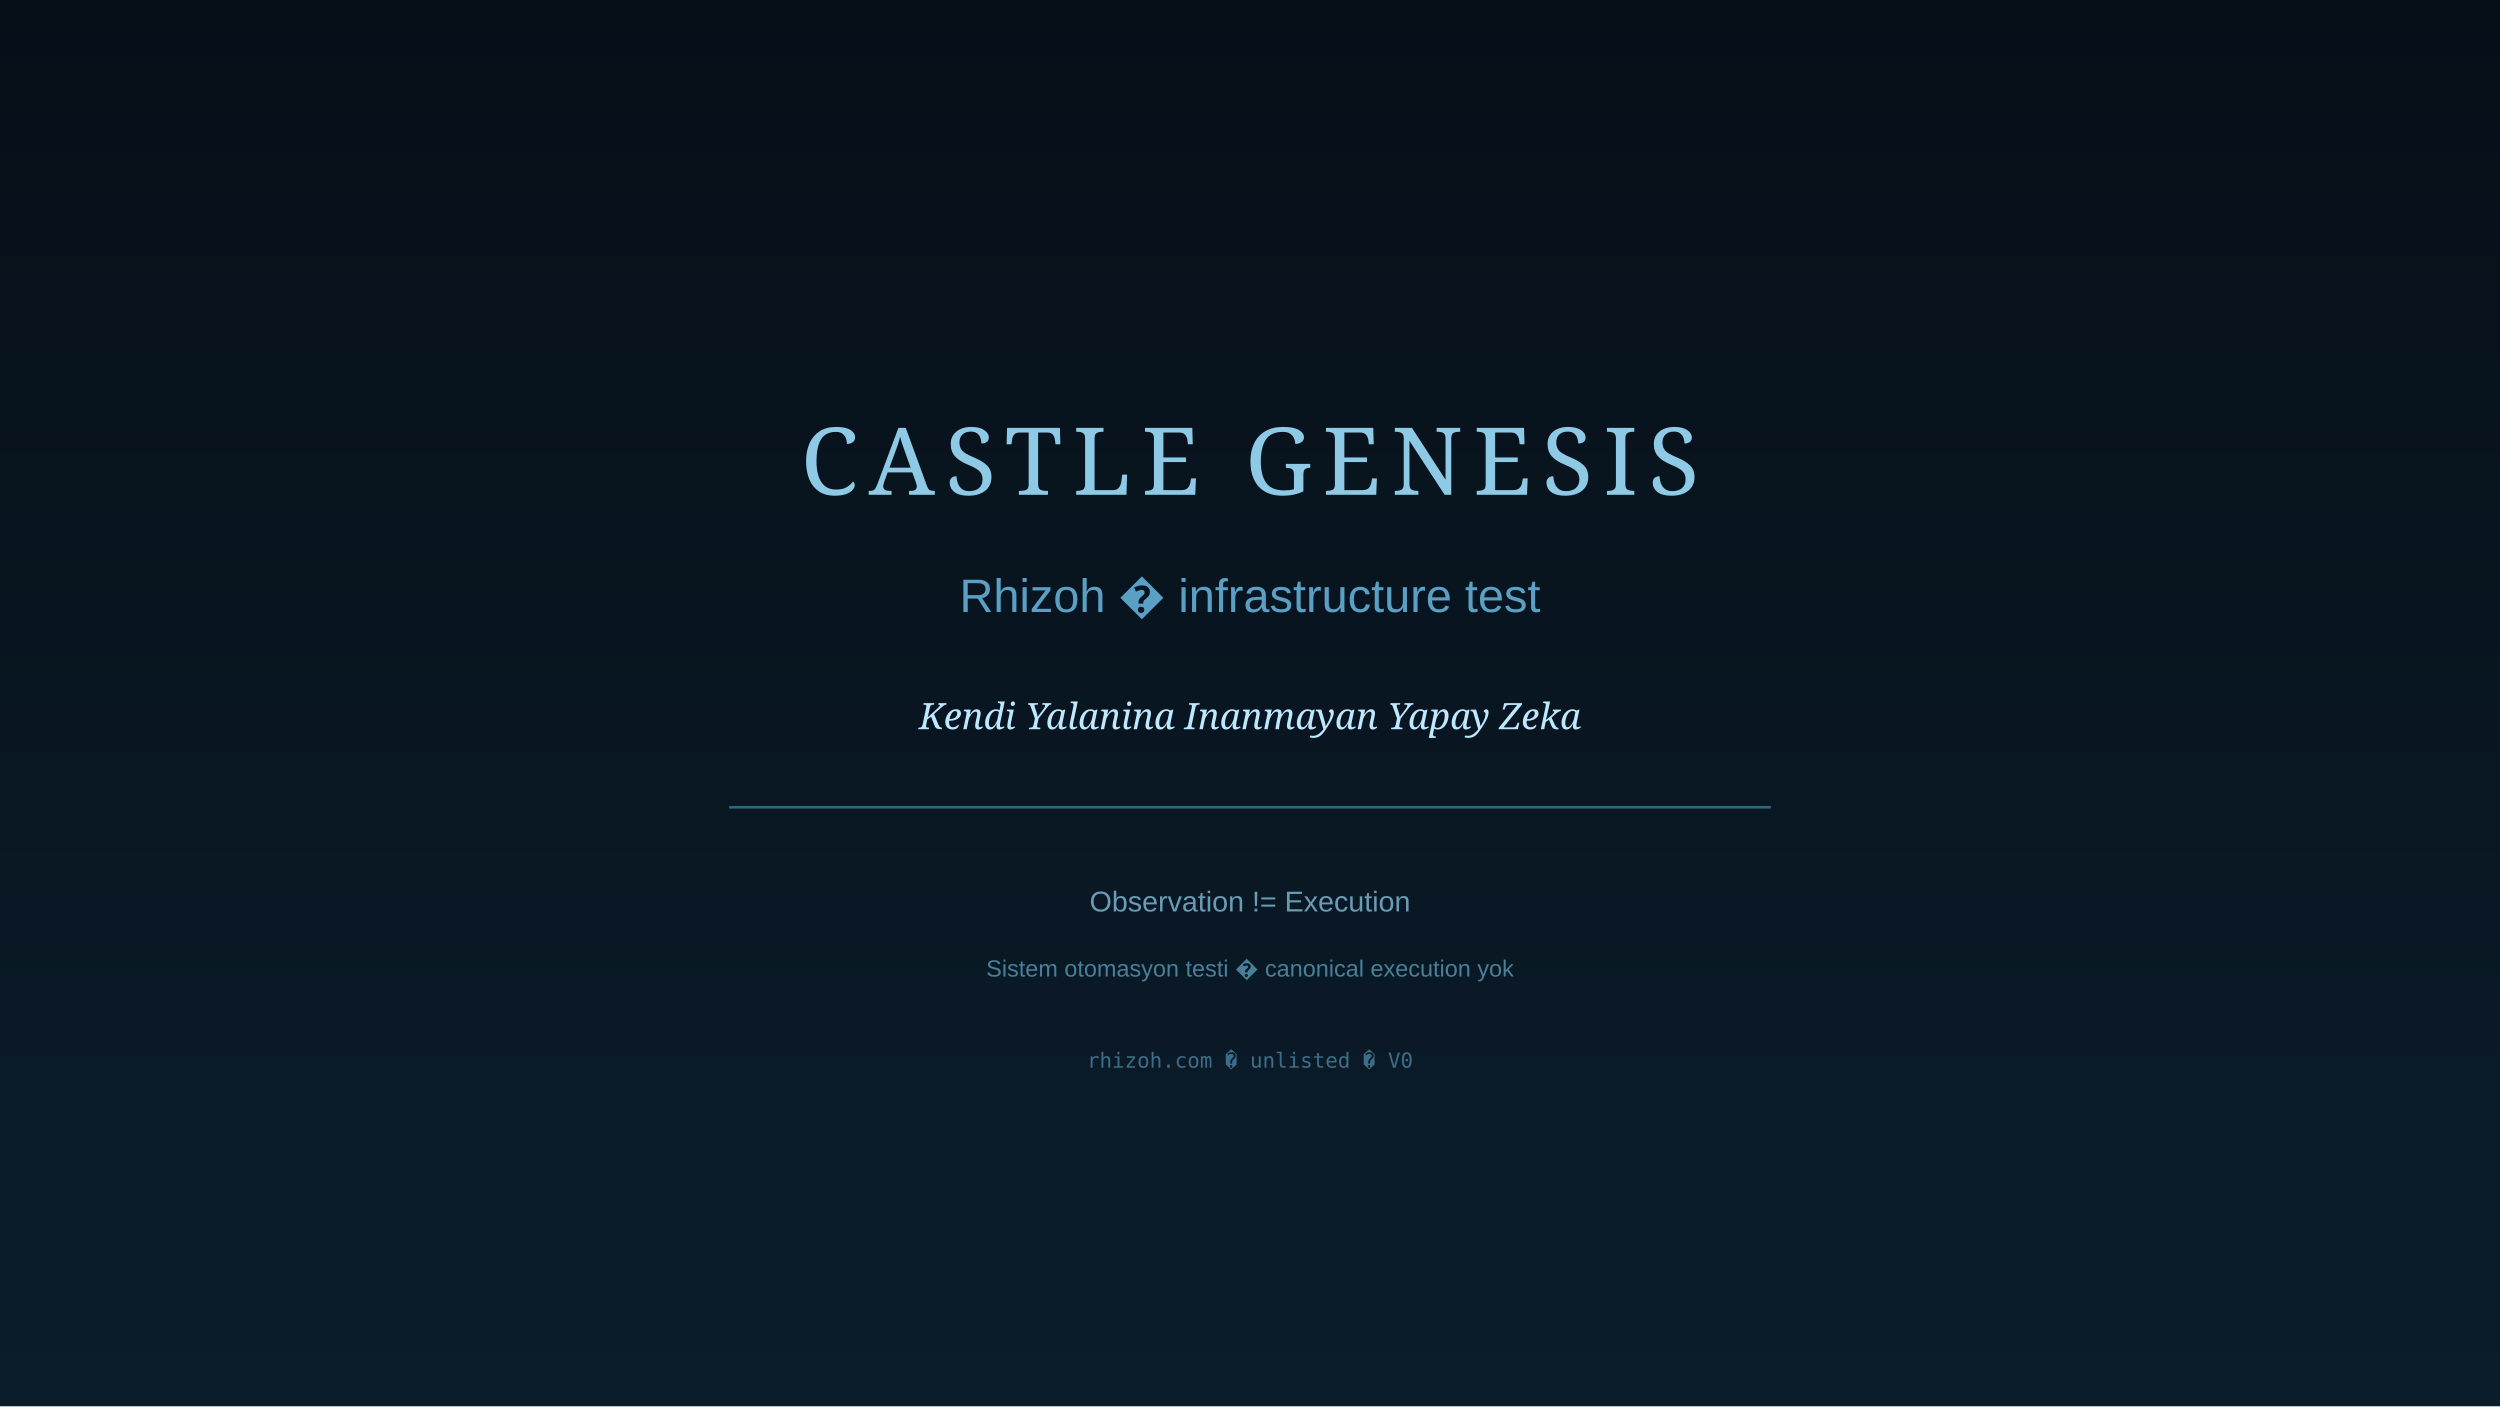
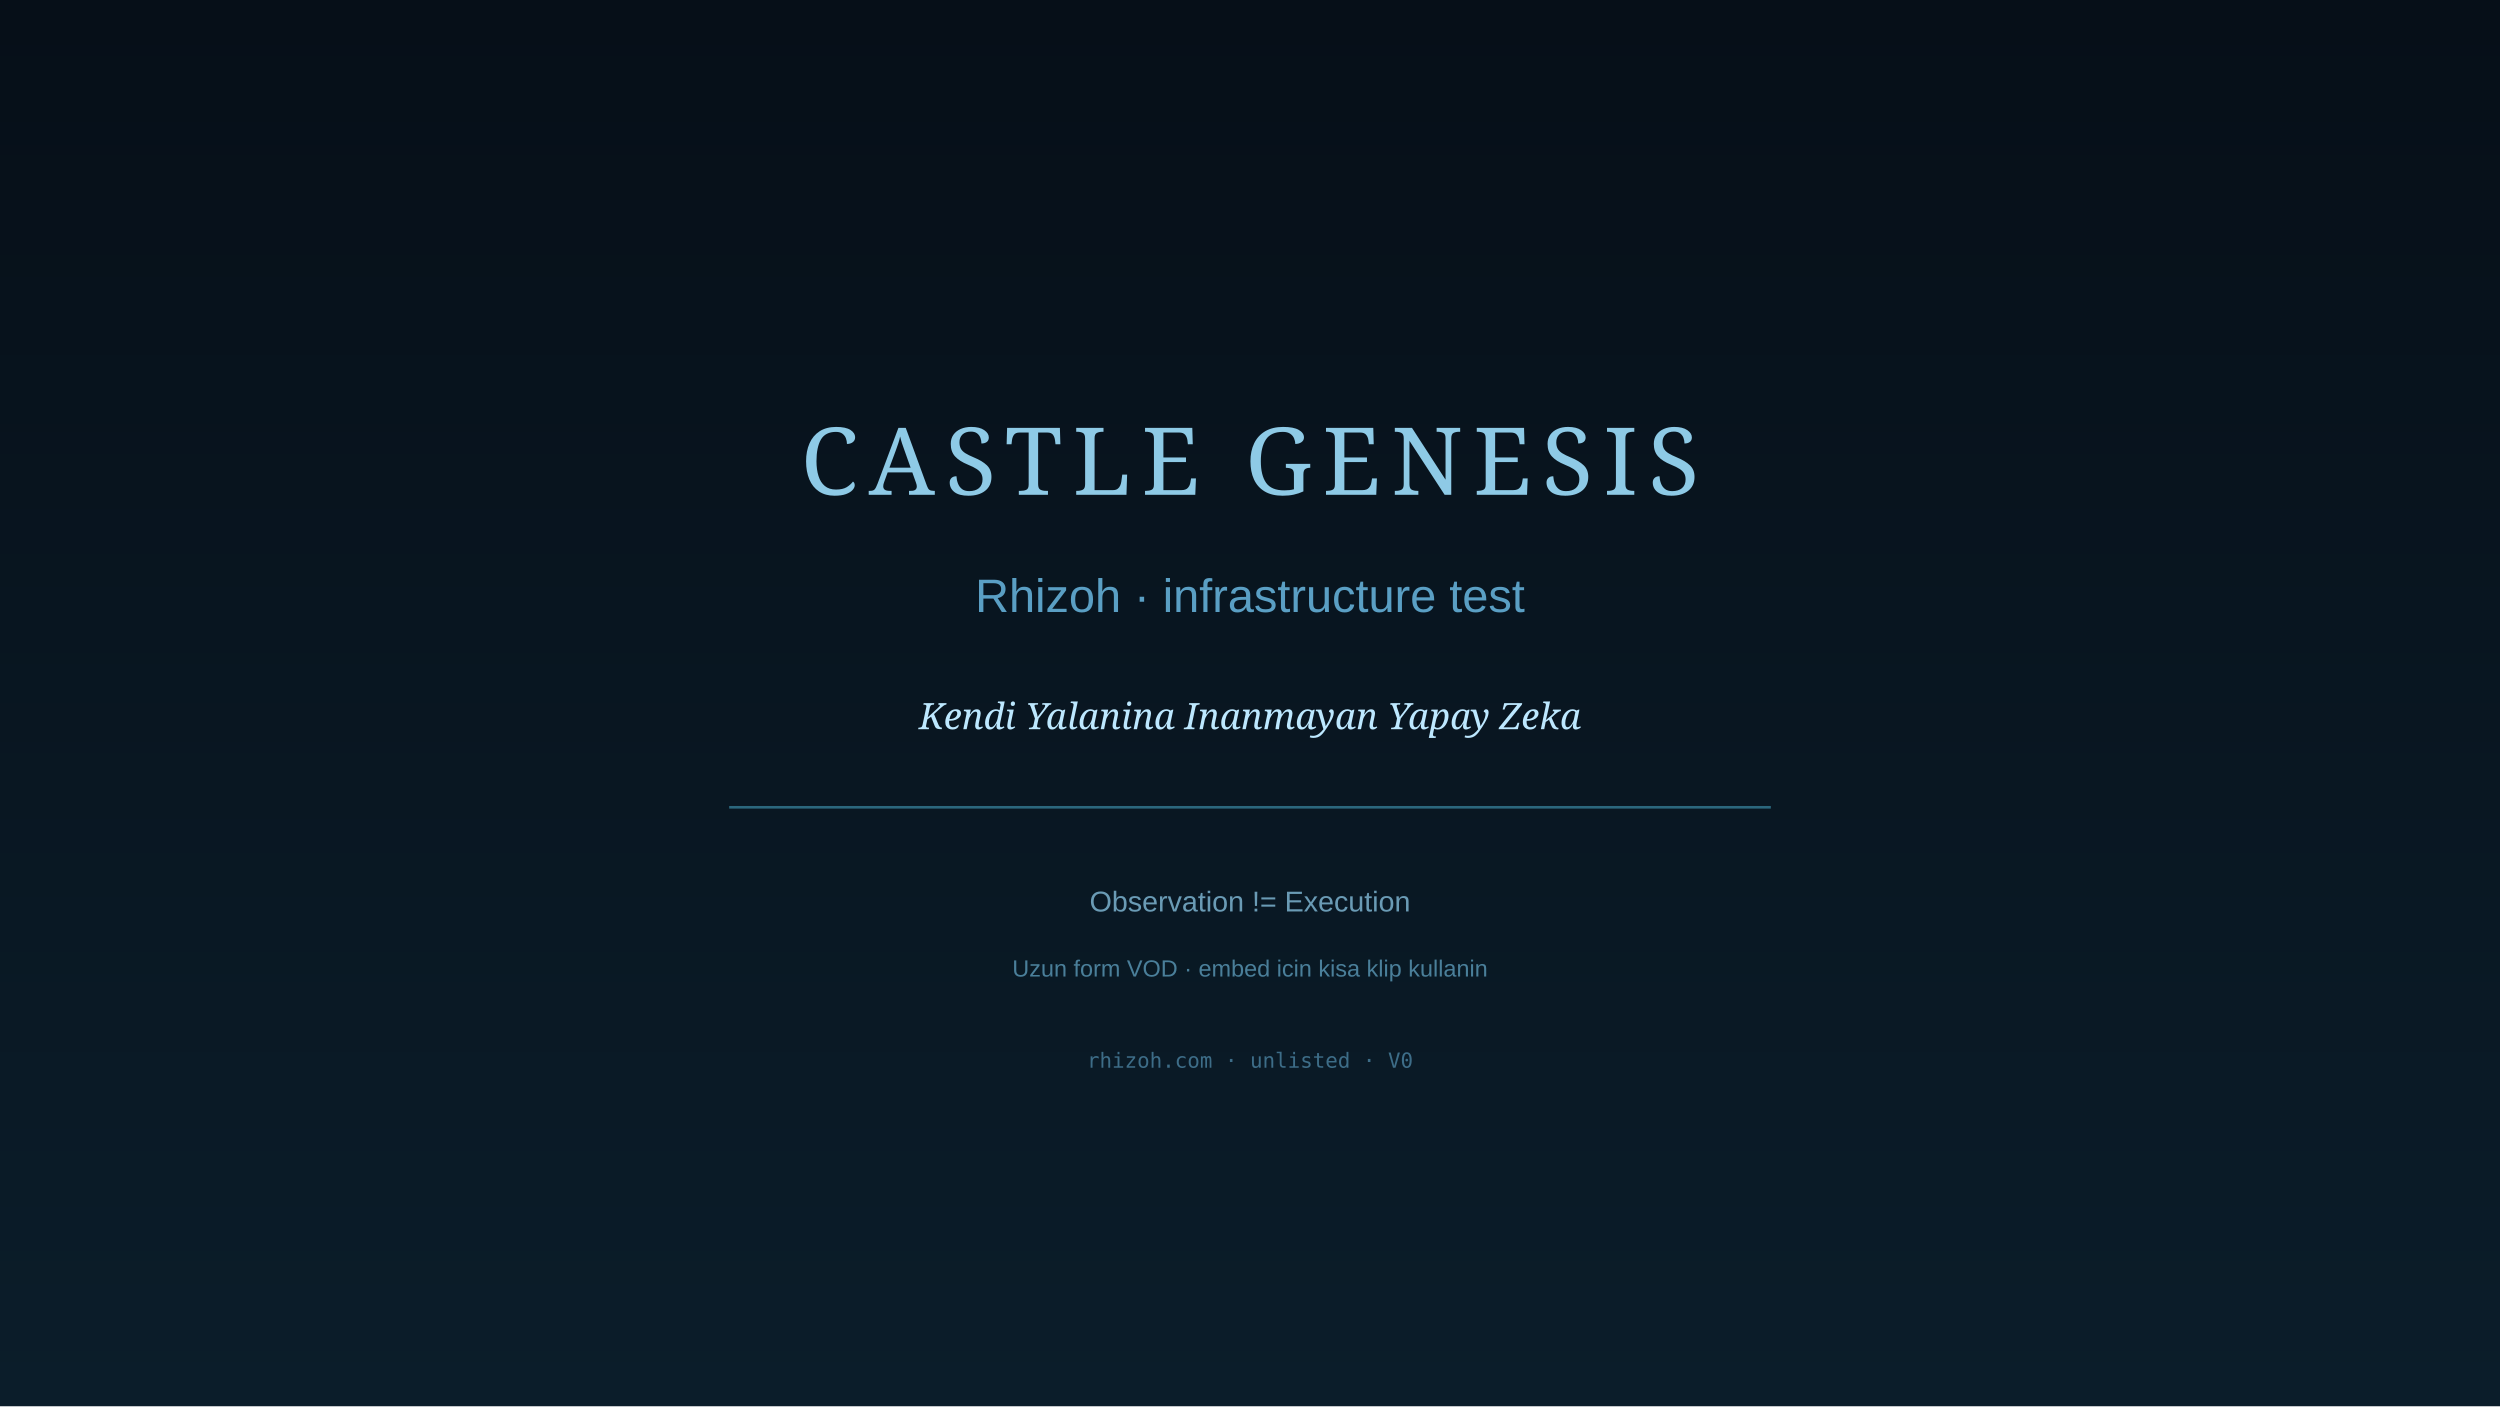
<svg xmlns="http://www.w3.org/2000/svg" viewBox="0 0 1920 1080">
  <defs>
    <linearGradient id="bg" x1="0" y1="0" x2="0" y2="1">
      <stop offset="0%" stop-color="#060f18" />
      <stop offset="100%" stop-color="#0b1d2a" />
    </linearGradient>
  </defs>
  <rect width="1920" height="1080" fill="url(#bg)" />
  <text x="960" y="380" text-anchor="middle" fill="#8ecae6" font-family="Georgia, serif" font-size="72" letter-spacing="8">CASTLE GENESIS</text>
-   <text x="960" y="470" text-anchor="middle" fill="#5a9fc4" font-family="Segoe UI, Arial, sans-serif" font-size="36">Rhizoh � infrastructure test</text>
+   <text x="960" y="470" text-anchor="middle" fill="#5a9fc4" font-family="Segoe UI, Arial, sans-serif" font-size="36">Rhizoh · infrastructure test</text>
  <text x="960" y="560" text-anchor="middle" fill="#bde8ff" font-family="Georgia, serif" font-size="28" font-style="italic">Kendi Yalanina Inanmayan Yapay Zeka</text>
  <line x1="560" y1="620" x2="1360" y2="620" stroke="#4db8d8" stroke-width="2" opacity="0.5" />
  <text x="960" y="700" text-anchor="middle" fill="#6a9bb5" font-family="Segoe UI, Arial, sans-serif" font-size="22">Observation != Execution</text>
-   <text x="960" y="750" text-anchor="middle" fill="#4a7f9a" font-family="Segoe UI, Arial, sans-serif" font-size="18">Sistem otomasyon testi � canonical execution yok</text>
-   <text x="960" y="820" text-anchor="middle" fill="#3d6d88" font-family="Consolas, monospace" font-size="16">rhizoh.com � unlisted � V0</text>
+   <text x="960" y="750" text-anchor="middle" fill="#4a7f9a" font-family="Segoe UI, Arial, sans-serif" font-size="18">Uzun form VOD · embed icin kisa klip kullanin</text>
+   <text x="960" y="820" text-anchor="middle" fill="#3d6d88" font-family="Consolas, monospace" font-size="16">rhizoh.com · unlisted · V0</text>
</svg>
